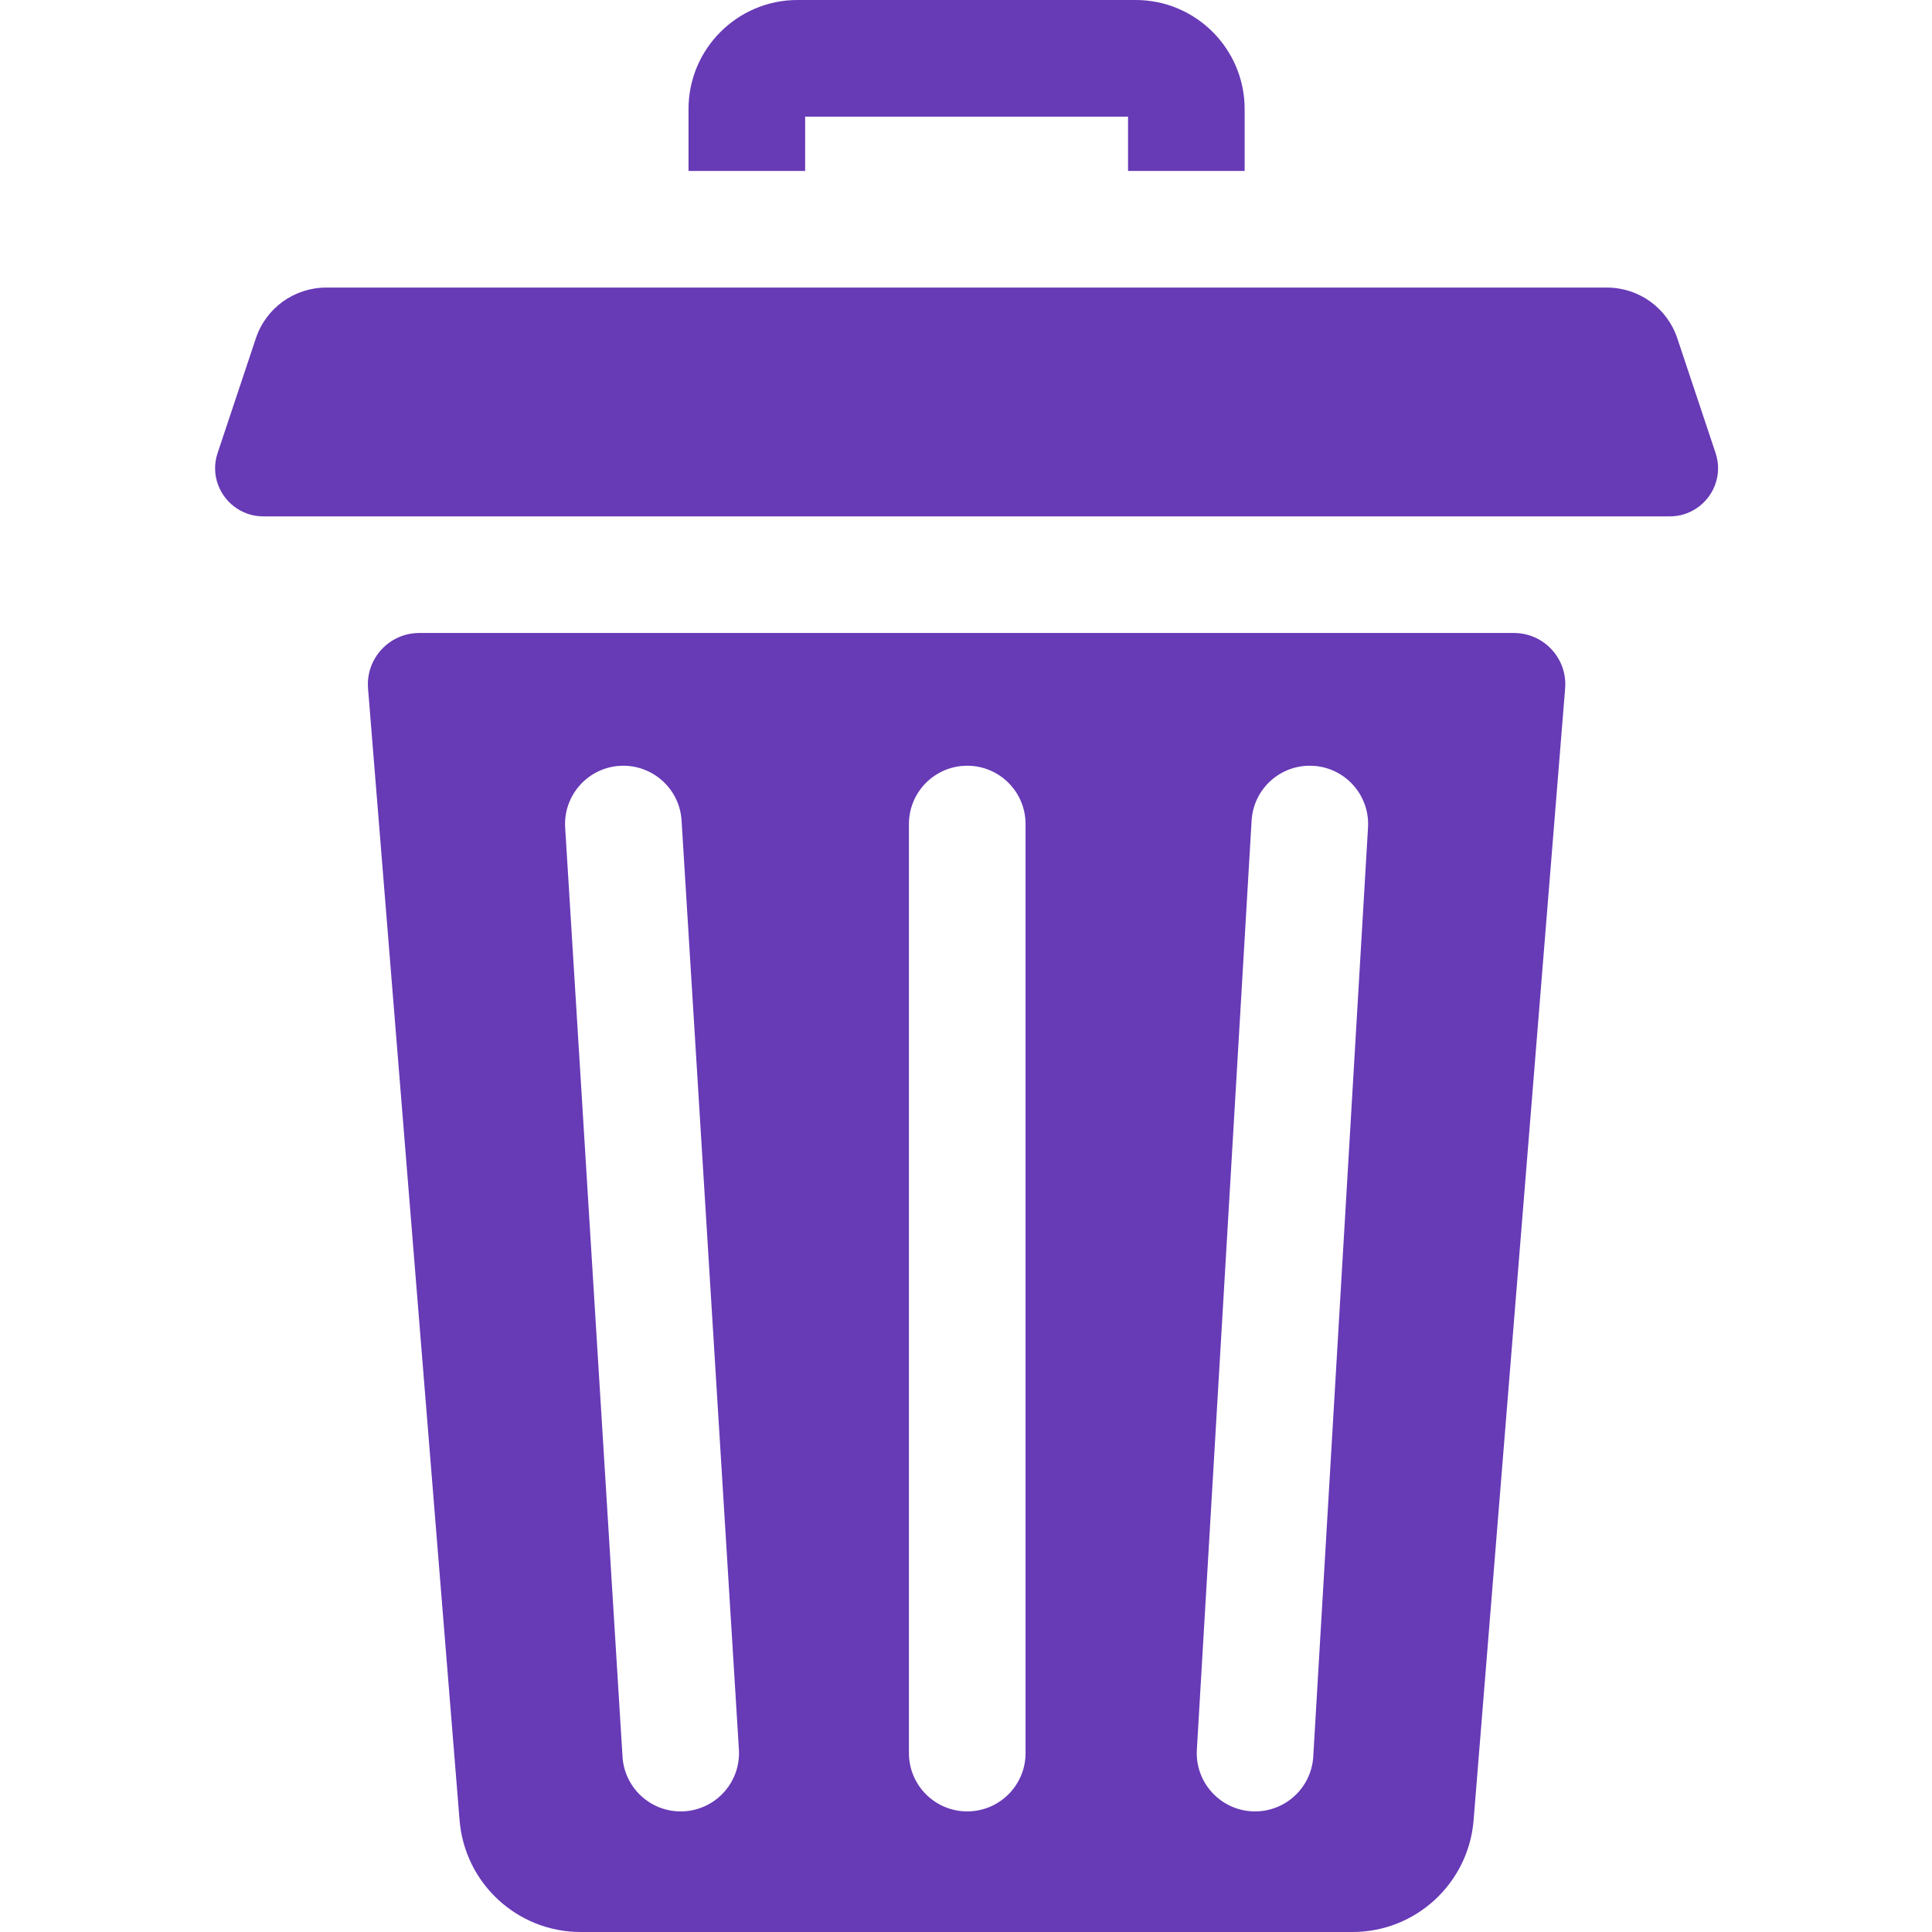
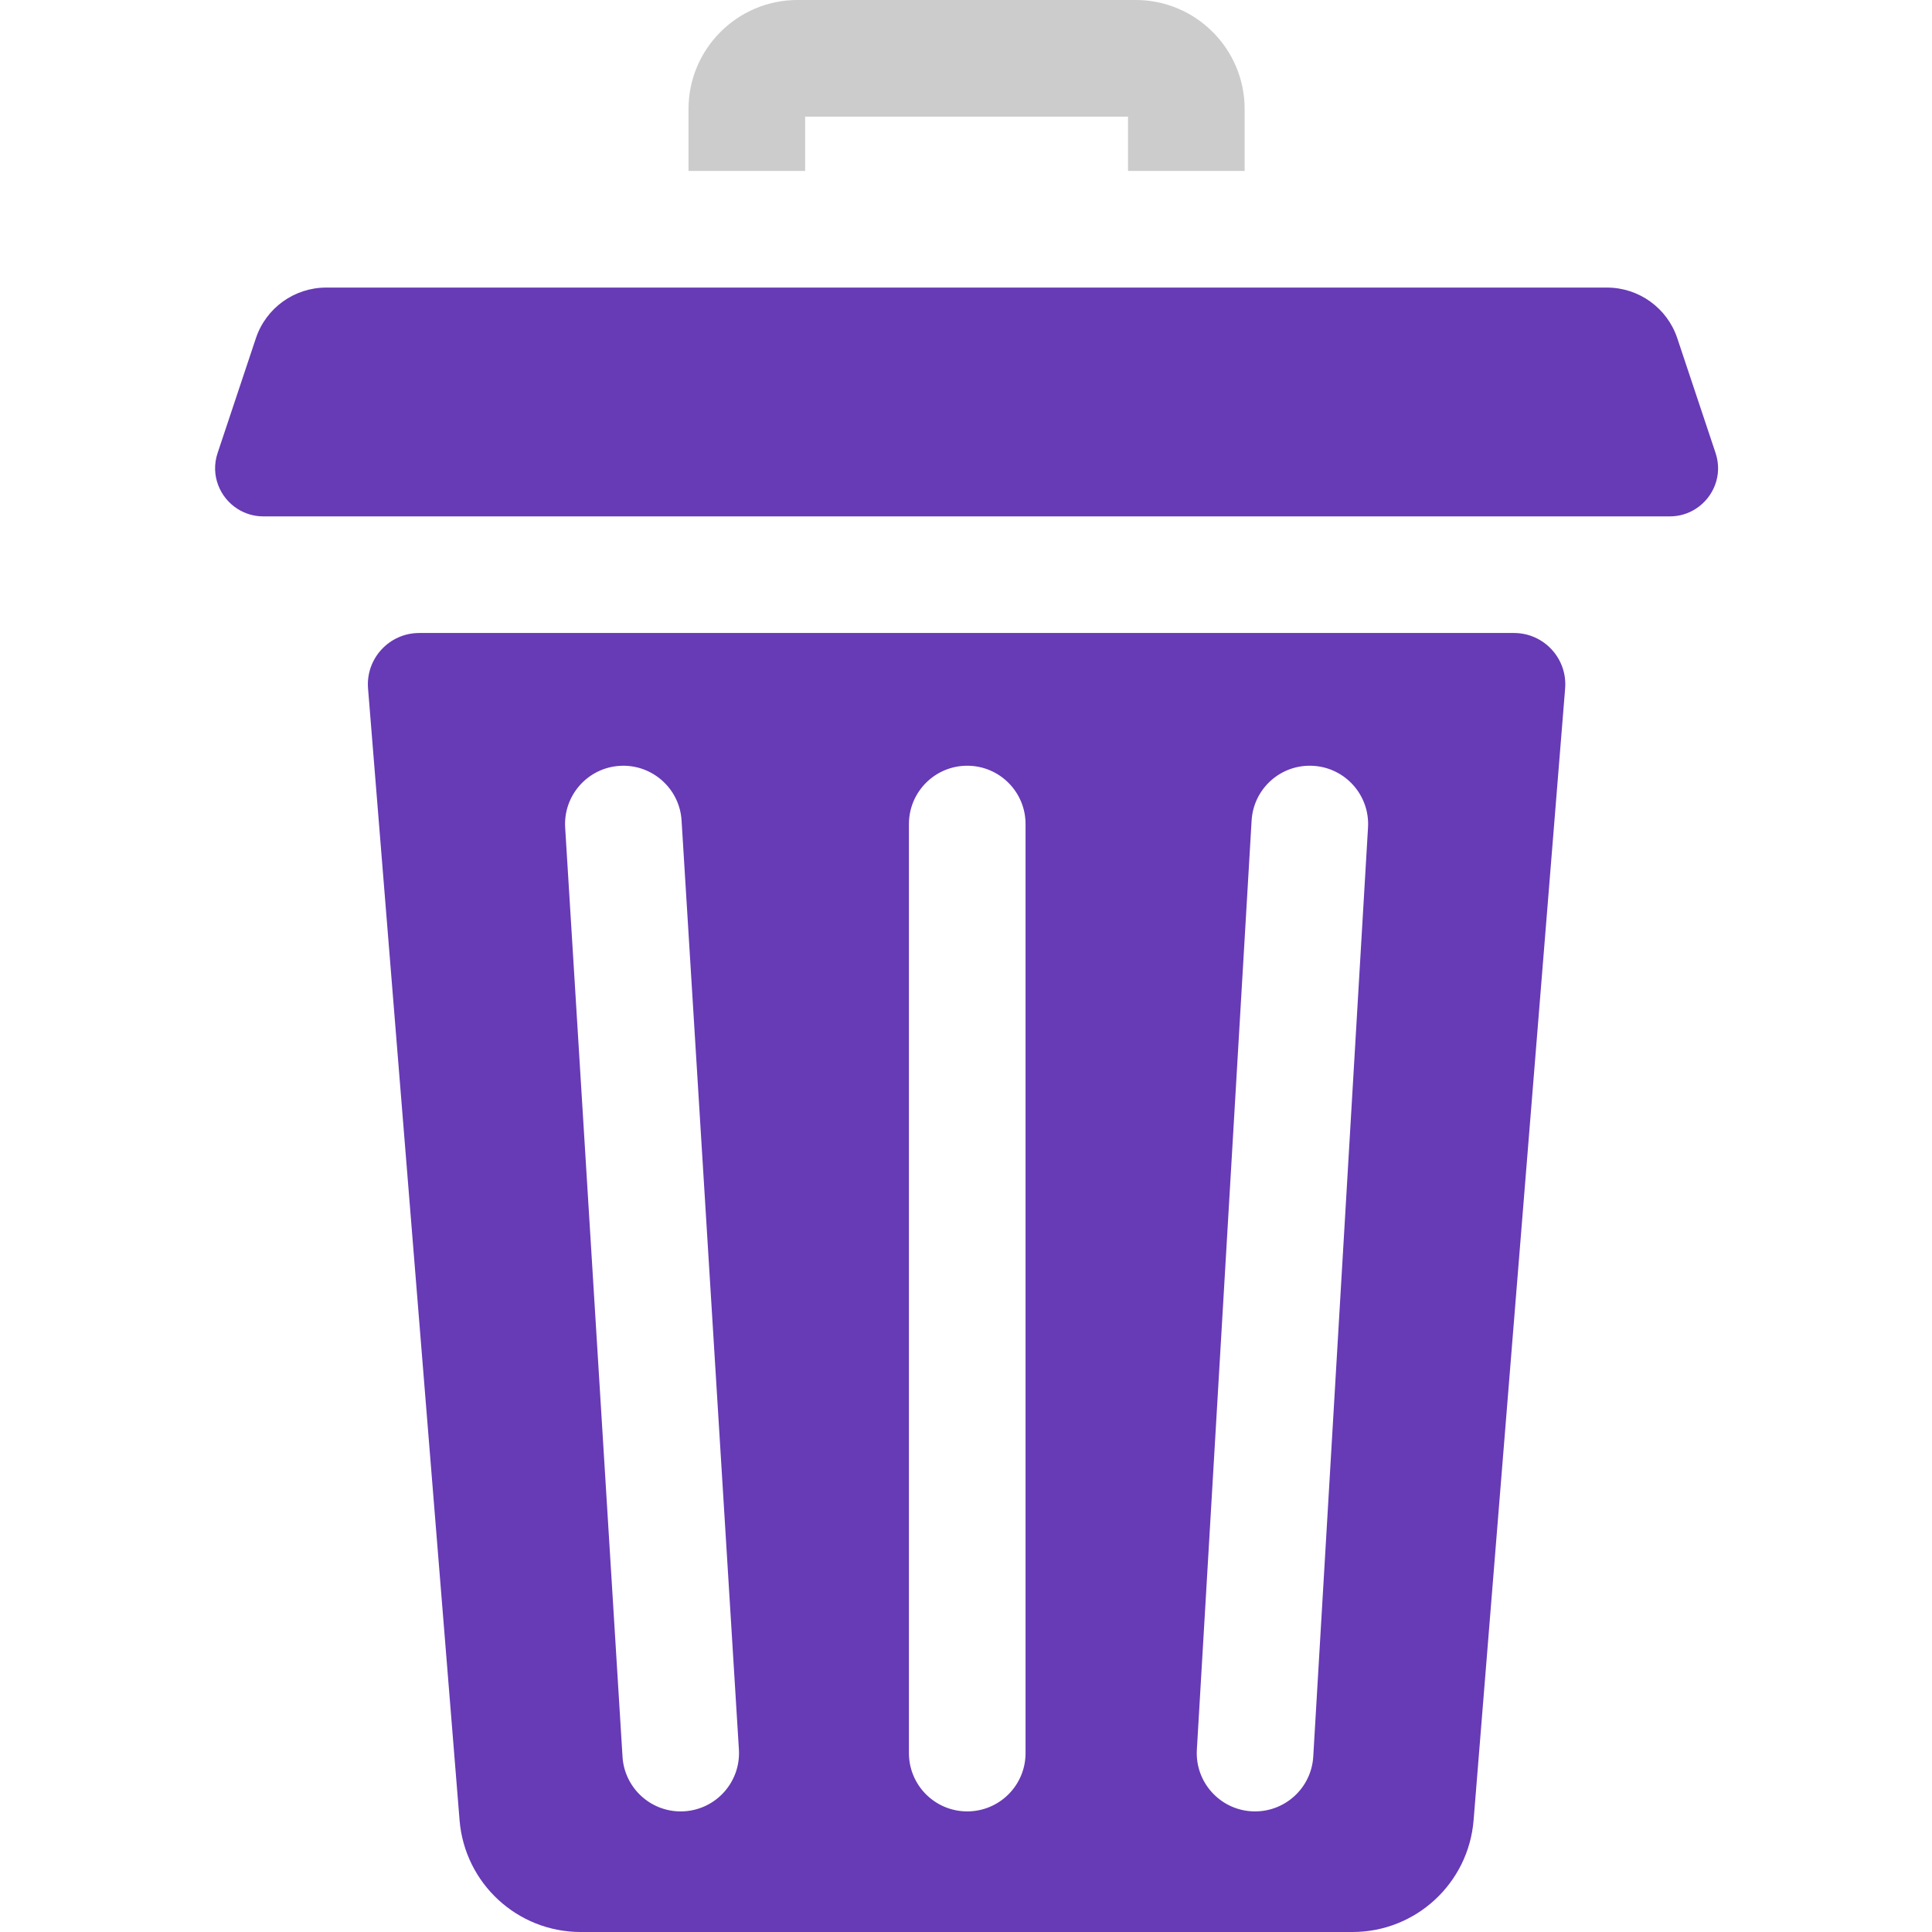
<svg xmlns="http://www.w3.org/2000/svg" height="512px" viewBox="-57 0 512 512" width="512px">
  <g>
-     <path d="m156.371 30.906h85.57v14.398h30.902v-16.414c.004-15.93-12.949-28.891-28.871-28.891h-89.633c-15.922 0-28.875 12.961-28.875 28.891v16.414h30.906zm0 0" data-original="#000000" class="active-path" fill="#673AB6" />
+     <path d="m156.371 30.906h85.57v14.398h30.902v-16.414c.004-15.93-12.949-28.891-28.871-28.891h-89.633c-15.922 0-28.875 12.961-28.875 28.891v16.414h30.906zm0 0" data-original="#000000" class="active-path" fill="#ccc" />
    <path d="m344.211 167.75h-290.109c-7.949 0-14.207 6.781-13.566 14.707l24.254 299.906c1.352 16.742 15.316 29.637 32.094 29.637h204.543c16.777 0 30.742-12.895 32.094-29.641l24.254-299.902c.645-7.926-5.613-14.707-13.562-14.707zm-219.863 312.262c-.324.02-.648.031-.969.031-8.102 0-14.902-6.309-15.406-14.504l-15.199-246.207c-.523-8.52 5.957-15.852 14.473-16.375 8.488-.516 15.852 5.949 16.375 14.473l15.195 246.207c.527 8.52-5.953 15.848-14.469 16.375zm90.434-15.422c0 8.531-6.918 15.449-15.453 15.449s-15.453-6.918-15.453-15.449v-246.211c0-8.535 6.918-15.453 15.453-15.453 8.531 0 15.453 6.918 15.453 15.453zm90.758-245.301-14.512 246.207c-.48 8.211-7.293 14.543-15.41 14.543-.305 0-.613-.008-.922-.023-8.52-.504-15.02-7.816-14.516-16.336l14.508-246.211c.5-8.52 7.789-15.02 16.332-14.516 8.52.5 15.02 7.816 14.52 16.336zm0 0" data-original="#000000" class="active-path" fill="#673AB6" />
    <path d="m397.648 120.062-10.148-30.422c-2.676-8.02-10.184-13.43-18.641-13.43h-339.41c-8.453 0-15.965 5.41-18.637 13.43l-10.148 30.422c-1.957 5.867.59 11.852 5.344 14.836 1.938 1.215 4.23 1.945 6.75 1.945h372.797c2.52 0 4.816-.73 6.75-1.949 4.754-2.984 7.301-8.969 5.344-14.832zm0 0" data-original="#000000" class="active-path" fill="#673AB6" />
  </g>
</svg>
